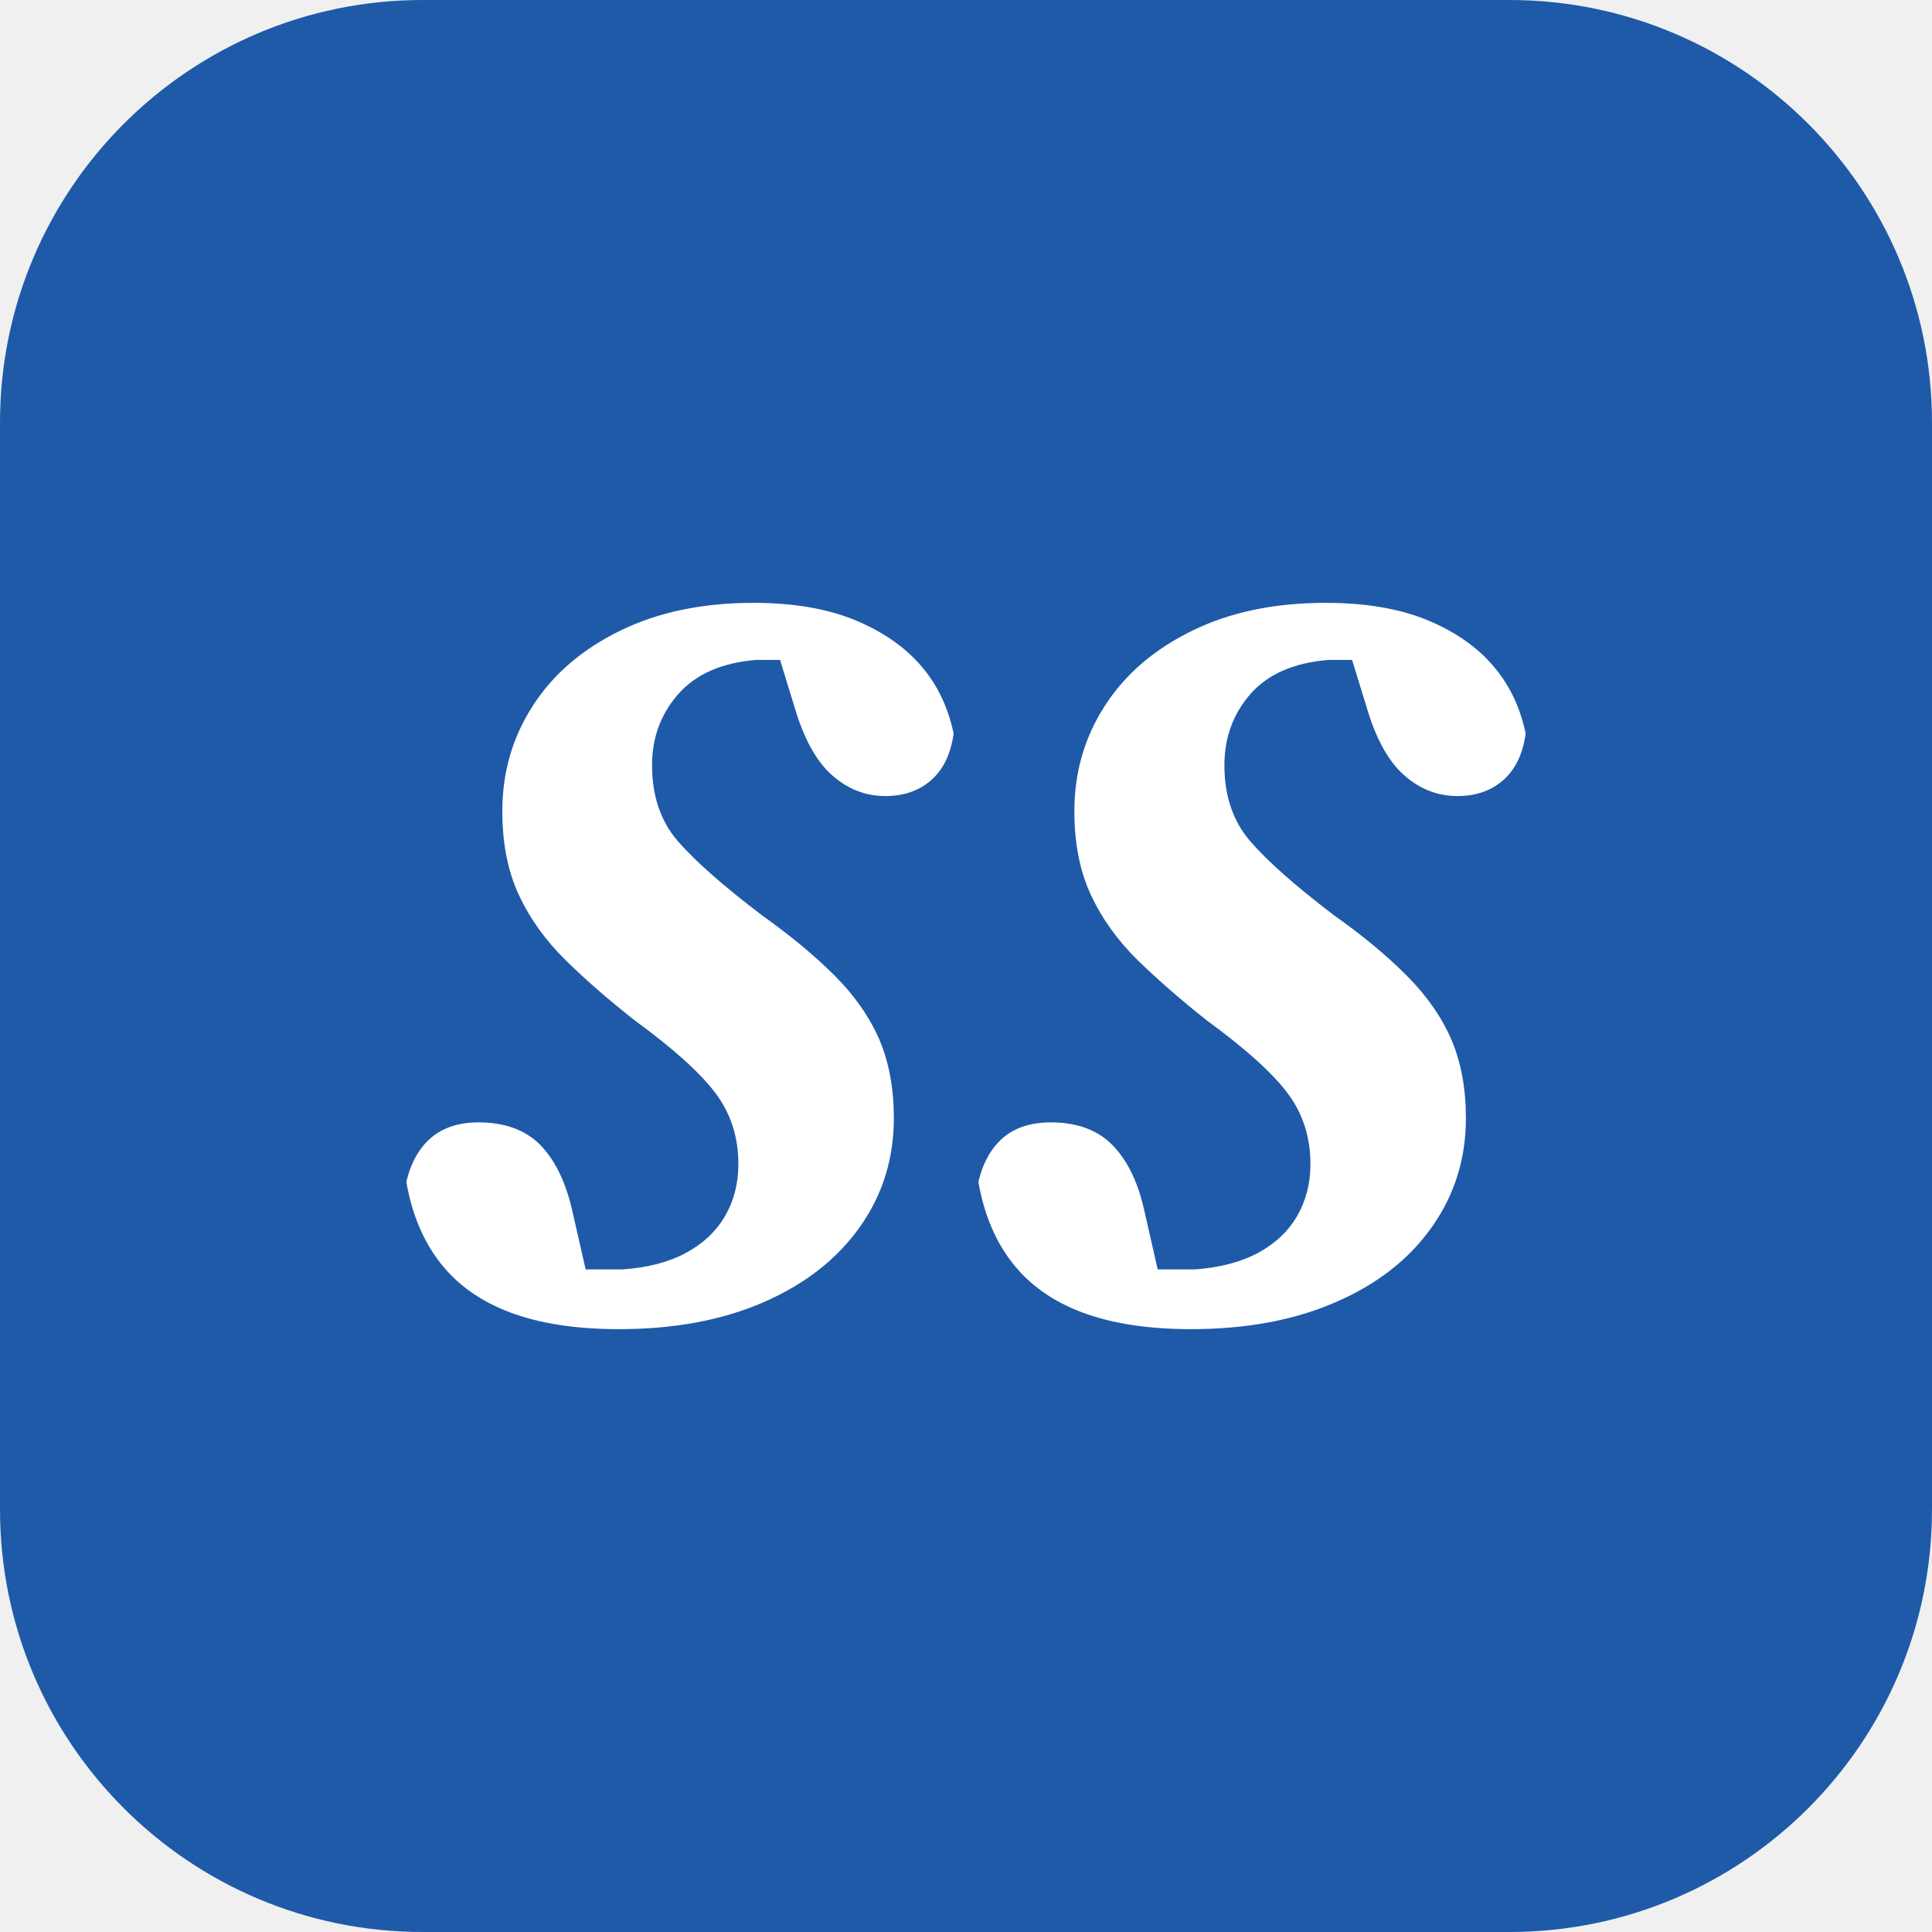
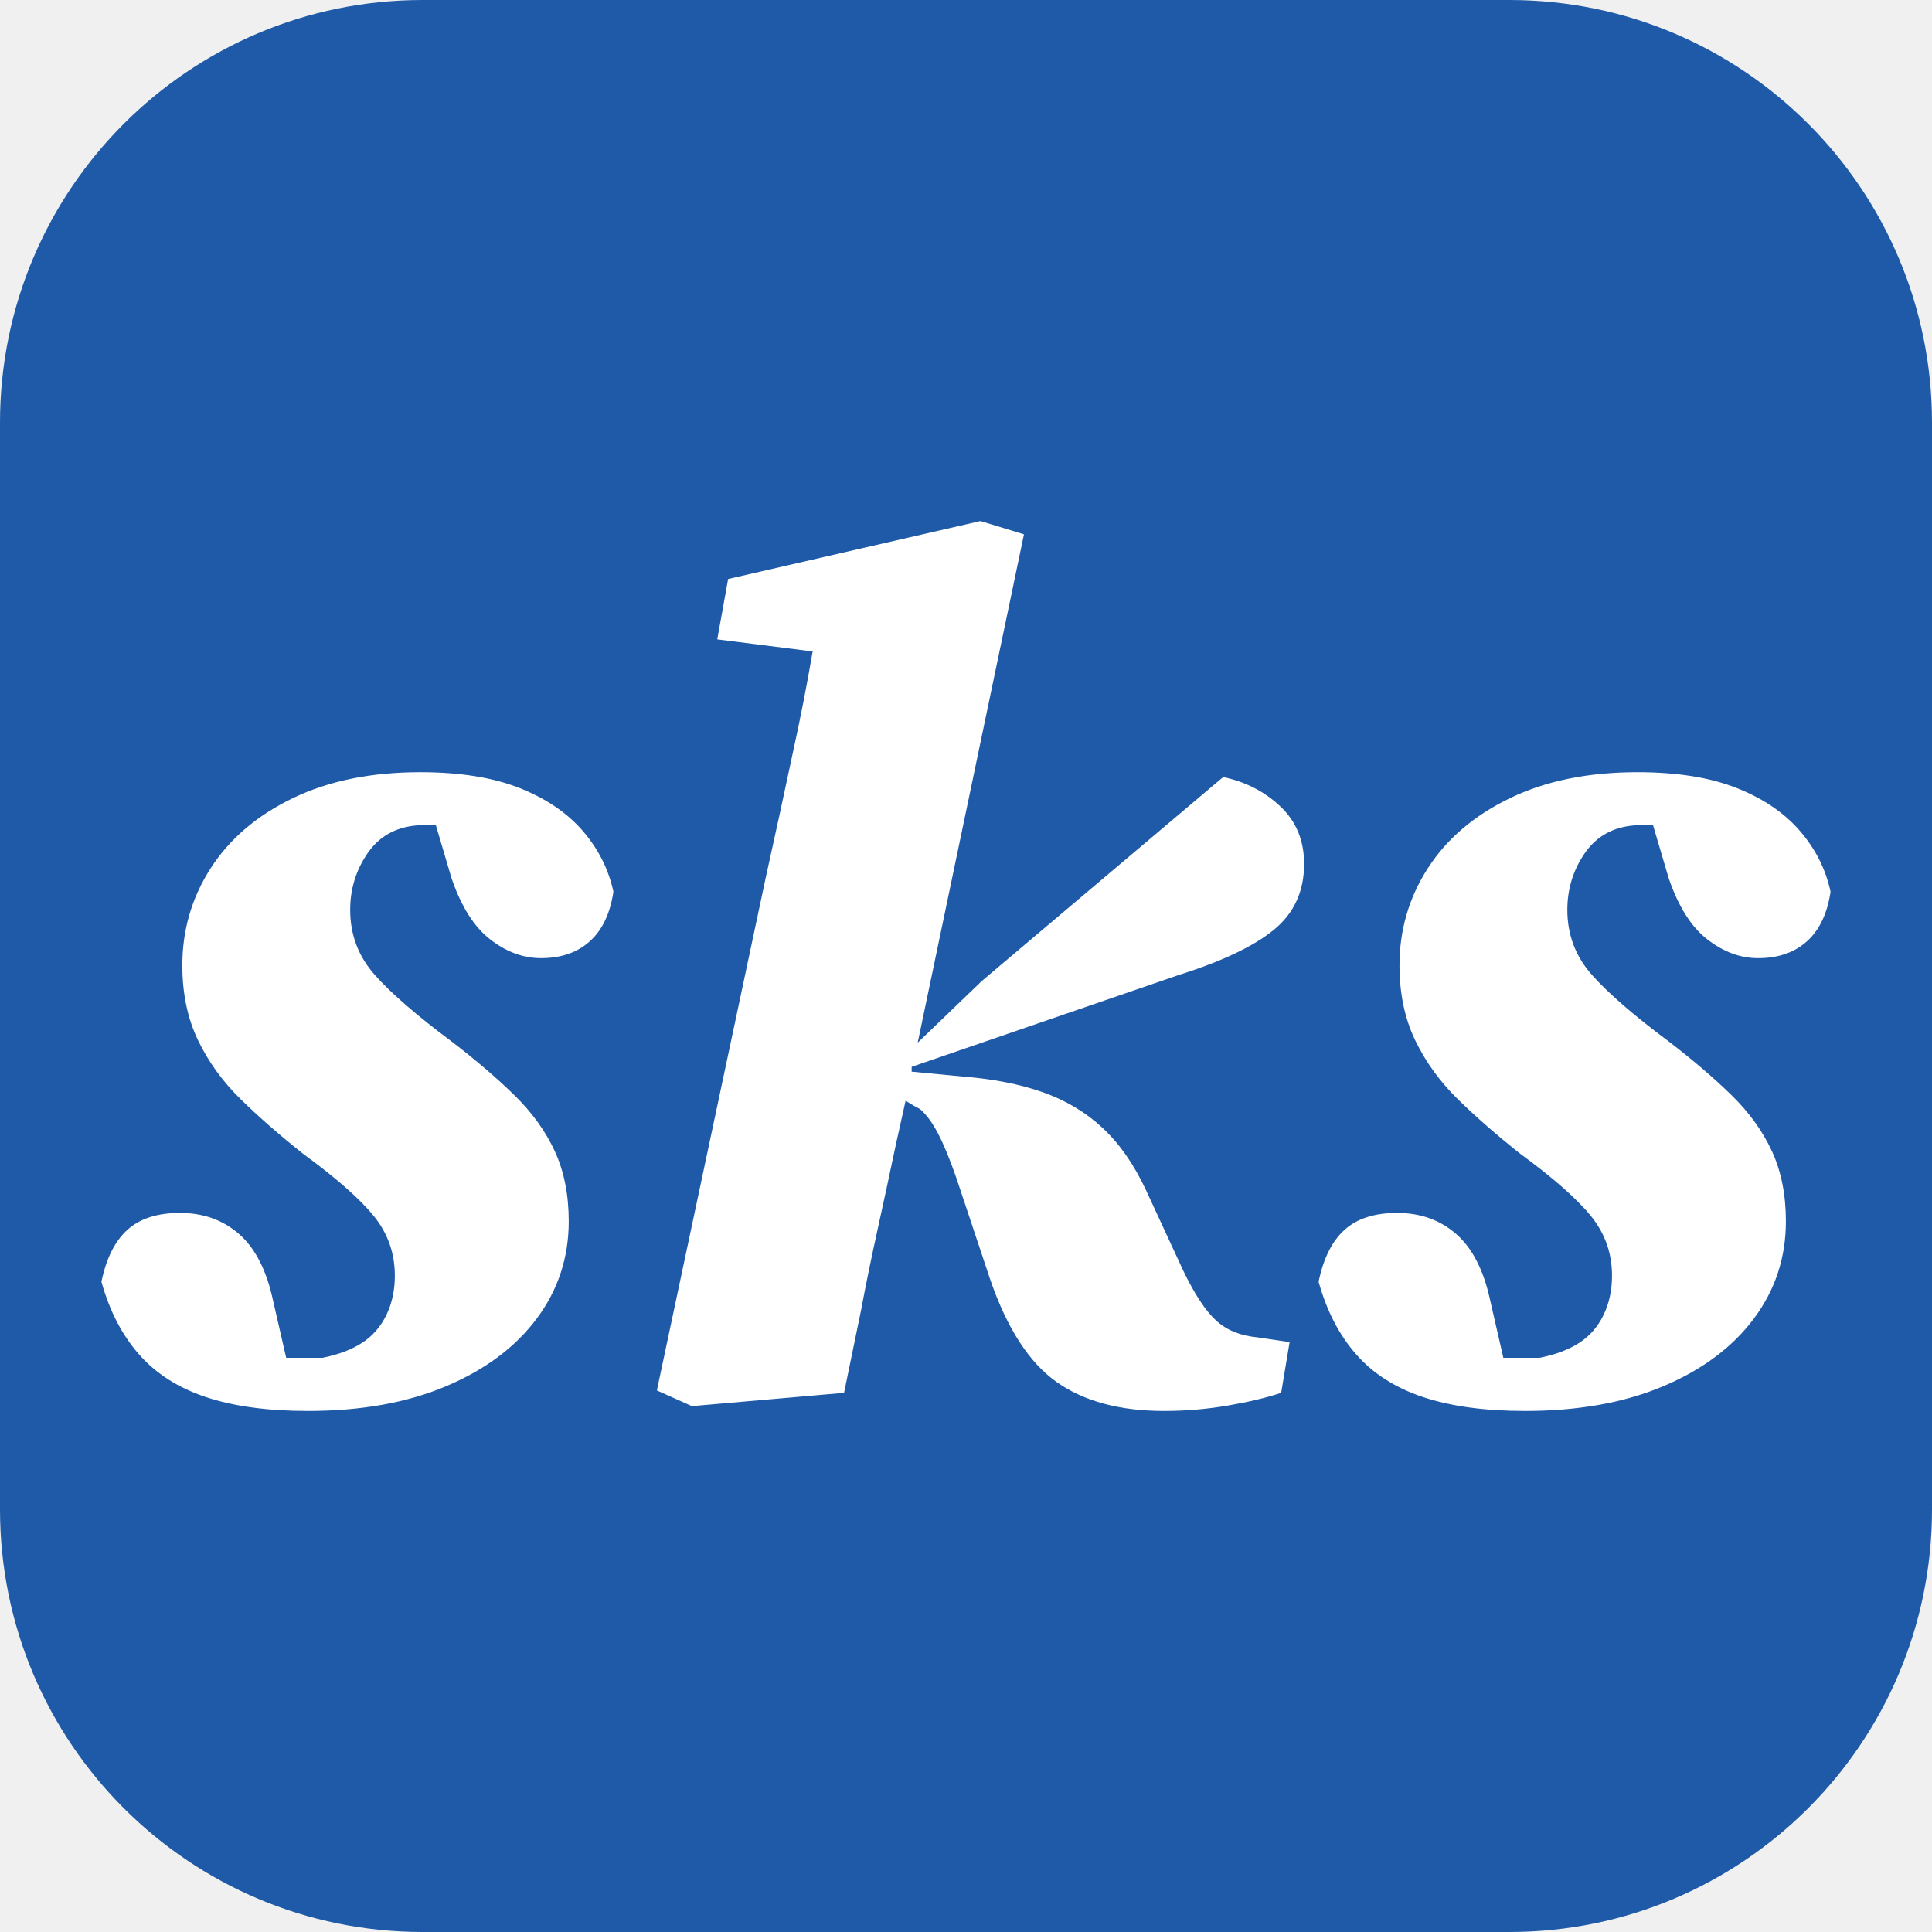
<svg xmlns="http://www.w3.org/2000/svg" viewBox="0 0 64 64">
  <rect width="64" height="64" rx="14" fill="#1f5aa8" />
-   <path fill="#ffffff" d="M20.50 44.03Q18.38 44.03 16.91 43.48Q15.44 42.93 14.59 41.84Q13.74 40.76 13.46 39.15Q13.69 38.19 14.29 37.68Q14.89 37.18 15.85 37.18Q17.14 37.18 17.88 37.91Q18.61 38.65 18.94 40.03L19.40 42.05Q19.99 42.05 20.64 42.05Q21.88 41.96 22.73 41.50Q23.58 41.04 24.02 40.28Q24.46 39.52 24.46 38.56Q24.46 37.22 23.70 36.21Q22.94 35.20 21.05 33.82Q19.76 32.81 18.75 31.82Q17.74 30.83 17.19 29.65Q16.64 28.48 16.64 26.87Q16.64 24.94 17.65 23.38Q18.66 21.81 20.55 20.89Q22.43 19.97 24.96 19.97Q26.89 19.97 28.27 20.52Q29.65 21.08 30.48 22.02Q31.31 22.96 31.59 24.30Q31.45 25.31 30.85 25.84Q30.25 26.37 29.33 26.37Q28.37 26.37 27.61 25.72Q26.85 25.08 26.39 23.65L25.84 21.86Q25.47 21.86 25.05 21.86Q23.35 22 22.48 22.98Q21.60 23.97 21.60 25.35Q21.60 26.87 22.45 27.86Q23.31 28.85 25.24 30.32Q26.66 31.33 27.65 32.32Q28.64 33.31 29.13 34.44Q29.61 35.57 29.61 37.04Q29.61 39.06 28.48 40.65Q27.35 42.24 25.31 43.13Q23.26 44.03 20.50 44.03M39.45 44.03Q37.34 44.03 35.86 43.48Q34.39 42.93 33.54 41.84Q32.69 40.76 32.41 39.15Q32.64 38.19 33.24 37.68Q33.84 37.18 34.81 37.18Q36.09 37.18 36.83 37.91Q37.57 38.65 37.89 40.03L38.35 42.05Q38.95 42.05 39.59 42.05Q40.83 41.96 41.68 41.50Q42.53 41.04 42.97 40.28Q43.41 39.52 43.41 38.56Q43.41 37.22 42.65 36.21Q41.89 35.20 40 33.82Q38.72 32.81 37.70 31.82Q36.69 30.83 36.14 29.65Q35.59 28.48 35.59 26.87Q35.59 24.94 36.60 23.38Q37.61 21.81 39.50 20.89Q41.38 19.97 43.91 19.97Q45.85 19.97 47.23 20.52Q48.61 21.08 49.43 22.02Q50.26 22.96 50.54 24.30Q50.40 25.31 49.80 25.84Q49.20 26.37 48.28 26.37Q47.32 26.37 46.56 25.72Q45.80 25.08 45.34 23.65L44.79 21.86Q44.42 21.86 44.01 21.86Q42.30 22 41.43 22.98Q40.56 23.97 40.56 25.35Q40.56 26.87 41.41 27.86Q42.26 28.85 44.19 30.32Q45.62 31.33 46.60 32.32Q47.59 33.31 48.08 34.44Q48.56 35.57 48.56 37.04Q48.56 39.06 47.43 40.65Q46.31 42.24 44.26 43.13Q42.21 44.03 39.45 44.03" />
+   <path fill="#ffffff" d="M10.20 46.74Q8.20 46.74 6.82 46.28Q5.44 45.82 4.60 44.86Q3.76 43.90 3.36 42.46Q3.60 41.30 4.22 40.74Q4.84 40.18 5.96 40.18Q7.12 40.18 7.92 40.88Q8.72 41.58 9.04 43.06L9.48 44.98Q10.08 44.98 10.68 44.98Q11.48 44.82 12 44.48Q12.52 44.14 12.80 43.56Q13.08 42.98 13.08 42.26Q13.08 41.14 12.38 40.28Q11.68 39.42 10.04 38.22Q8.88 37.30 7.98 36.42Q7.08 35.54 6.56 34.46Q6.04 33.38 6.04 31.98Q6.04 30.22 6.98 28.76Q7.92 27.30 9.70 26.44Q11.48 25.58 13.92 25.58Q15.88 25.58 17.20 26.10Q18.52 26.62 19.30 27.52Q20.08 28.42 20.32 29.54Q20.16 30.62 19.54 31.18Q18.92 31.74 17.92 31.74Q17.04 31.74 16.24 31.12Q15.44 30.50 14.96 29.10L14.44 27.34L13.84 27.34Q12.76 27.42 12.18 28.26Q11.60 29.10 11.60 30.14Q11.60 31.38 12.42 32.30Q13.24 33.22 14.96 34.50Q16.16 35.42 17.04 36.28Q17.92 37.14 18.38 38.14Q18.84 39.14 18.84 40.46Q18.84 42.26 17.78 43.68Q16.72 45.10 14.78 45.92Q12.84 46.74 10.20 46.74M22.92 46.58L21.76 46.06L25.36 29.10Q25.84 26.94 26.28 24.86Q26.64 23.22 26.92 21.58L23.76 21.18L24.12 19.18L32.48 17.26L33.92 17.70L30.40 34.54L32.52 32.50L40.52 25.74Q41.64 25.98 42.42 26.72Q43.20 27.46 43.20 28.62Q43.20 29.98 42.20 30.80Q41.20 31.62 39.04 32.30L30.20 35.34L30.20 35.50L31.88 35.66Q33.40 35.78 34.54 36.18Q35.68 36.58 36.52 37.36Q37.36 38.14 37.96 39.42L39.20 42.10Q39.76 43.26 40.28 43.74Q40.80 44.22 41.64 44.30L42.72 44.46L42.44 46.14Q41.72 46.38 40.68 46.56Q39.64 46.74 38.56 46.74Q36.36 46.74 35 45.78Q33.64 44.82 32.80 42.38L31.68 39.02Q31.36 38.10 31.08 37.56Q30.80 37.02 30.48 36.74Q30.24 36.62 30 36.46L29.68 37.90Q29.36 39.42 29.06 40.78Q28.76 42.14 28.52 43.42L27.96 46.14L22.92 46.58M50.52 46.74Q48.52 46.74 47.14 46.28Q45.76 45.82 44.92 44.86Q44.08 43.90 43.68 42.46Q43.92 41.30 44.54 40.74Q45.16 40.18 46.28 40.18Q47.44 40.18 48.24 40.88Q49.04 41.58 49.36 43.06L49.80 44.98Q50.40 44.98 51 44.98Q51.80 44.82 52.32 44.48Q52.84 44.14 53.12 43.56Q53.40 42.98 53.40 42.26Q53.40 41.14 52.70 40.28Q52 39.42 50.36 38.22Q49.20 37.30 48.30 36.42Q47.40 35.54 46.88 34.46Q46.36 33.38 46.36 31.98Q46.36 30.22 47.30 28.76Q48.24 27.30 50.02 26.44Q51.80 25.58 54.24 25.58Q56.20 25.58 57.52 26.10Q58.84 26.62 59.62 27.52Q60.40 28.42 60.64 29.54Q60.48 30.62 59.86 31.18Q59.24 31.74 58.24 31.74Q57.36 31.74 56.56 31.12Q55.76 30.50 55.28 29.10L54.76 27.34L54.16 27.34Q53.08 27.42 52.50 28.26Q51.92 29.10 51.92 30.14Q51.92 31.38 52.74 32.30Q53.56 33.22 55.28 34.50Q56.48 35.42 57.36 36.28Q58.24 37.14 58.70 38.14Q59.16 39.14 59.16 40.46Q59.16 42.26 58.10 43.68Q57.04 45.10 55.10 45.92Q53.16 46.74 50.52 46.74" />
</svg>
